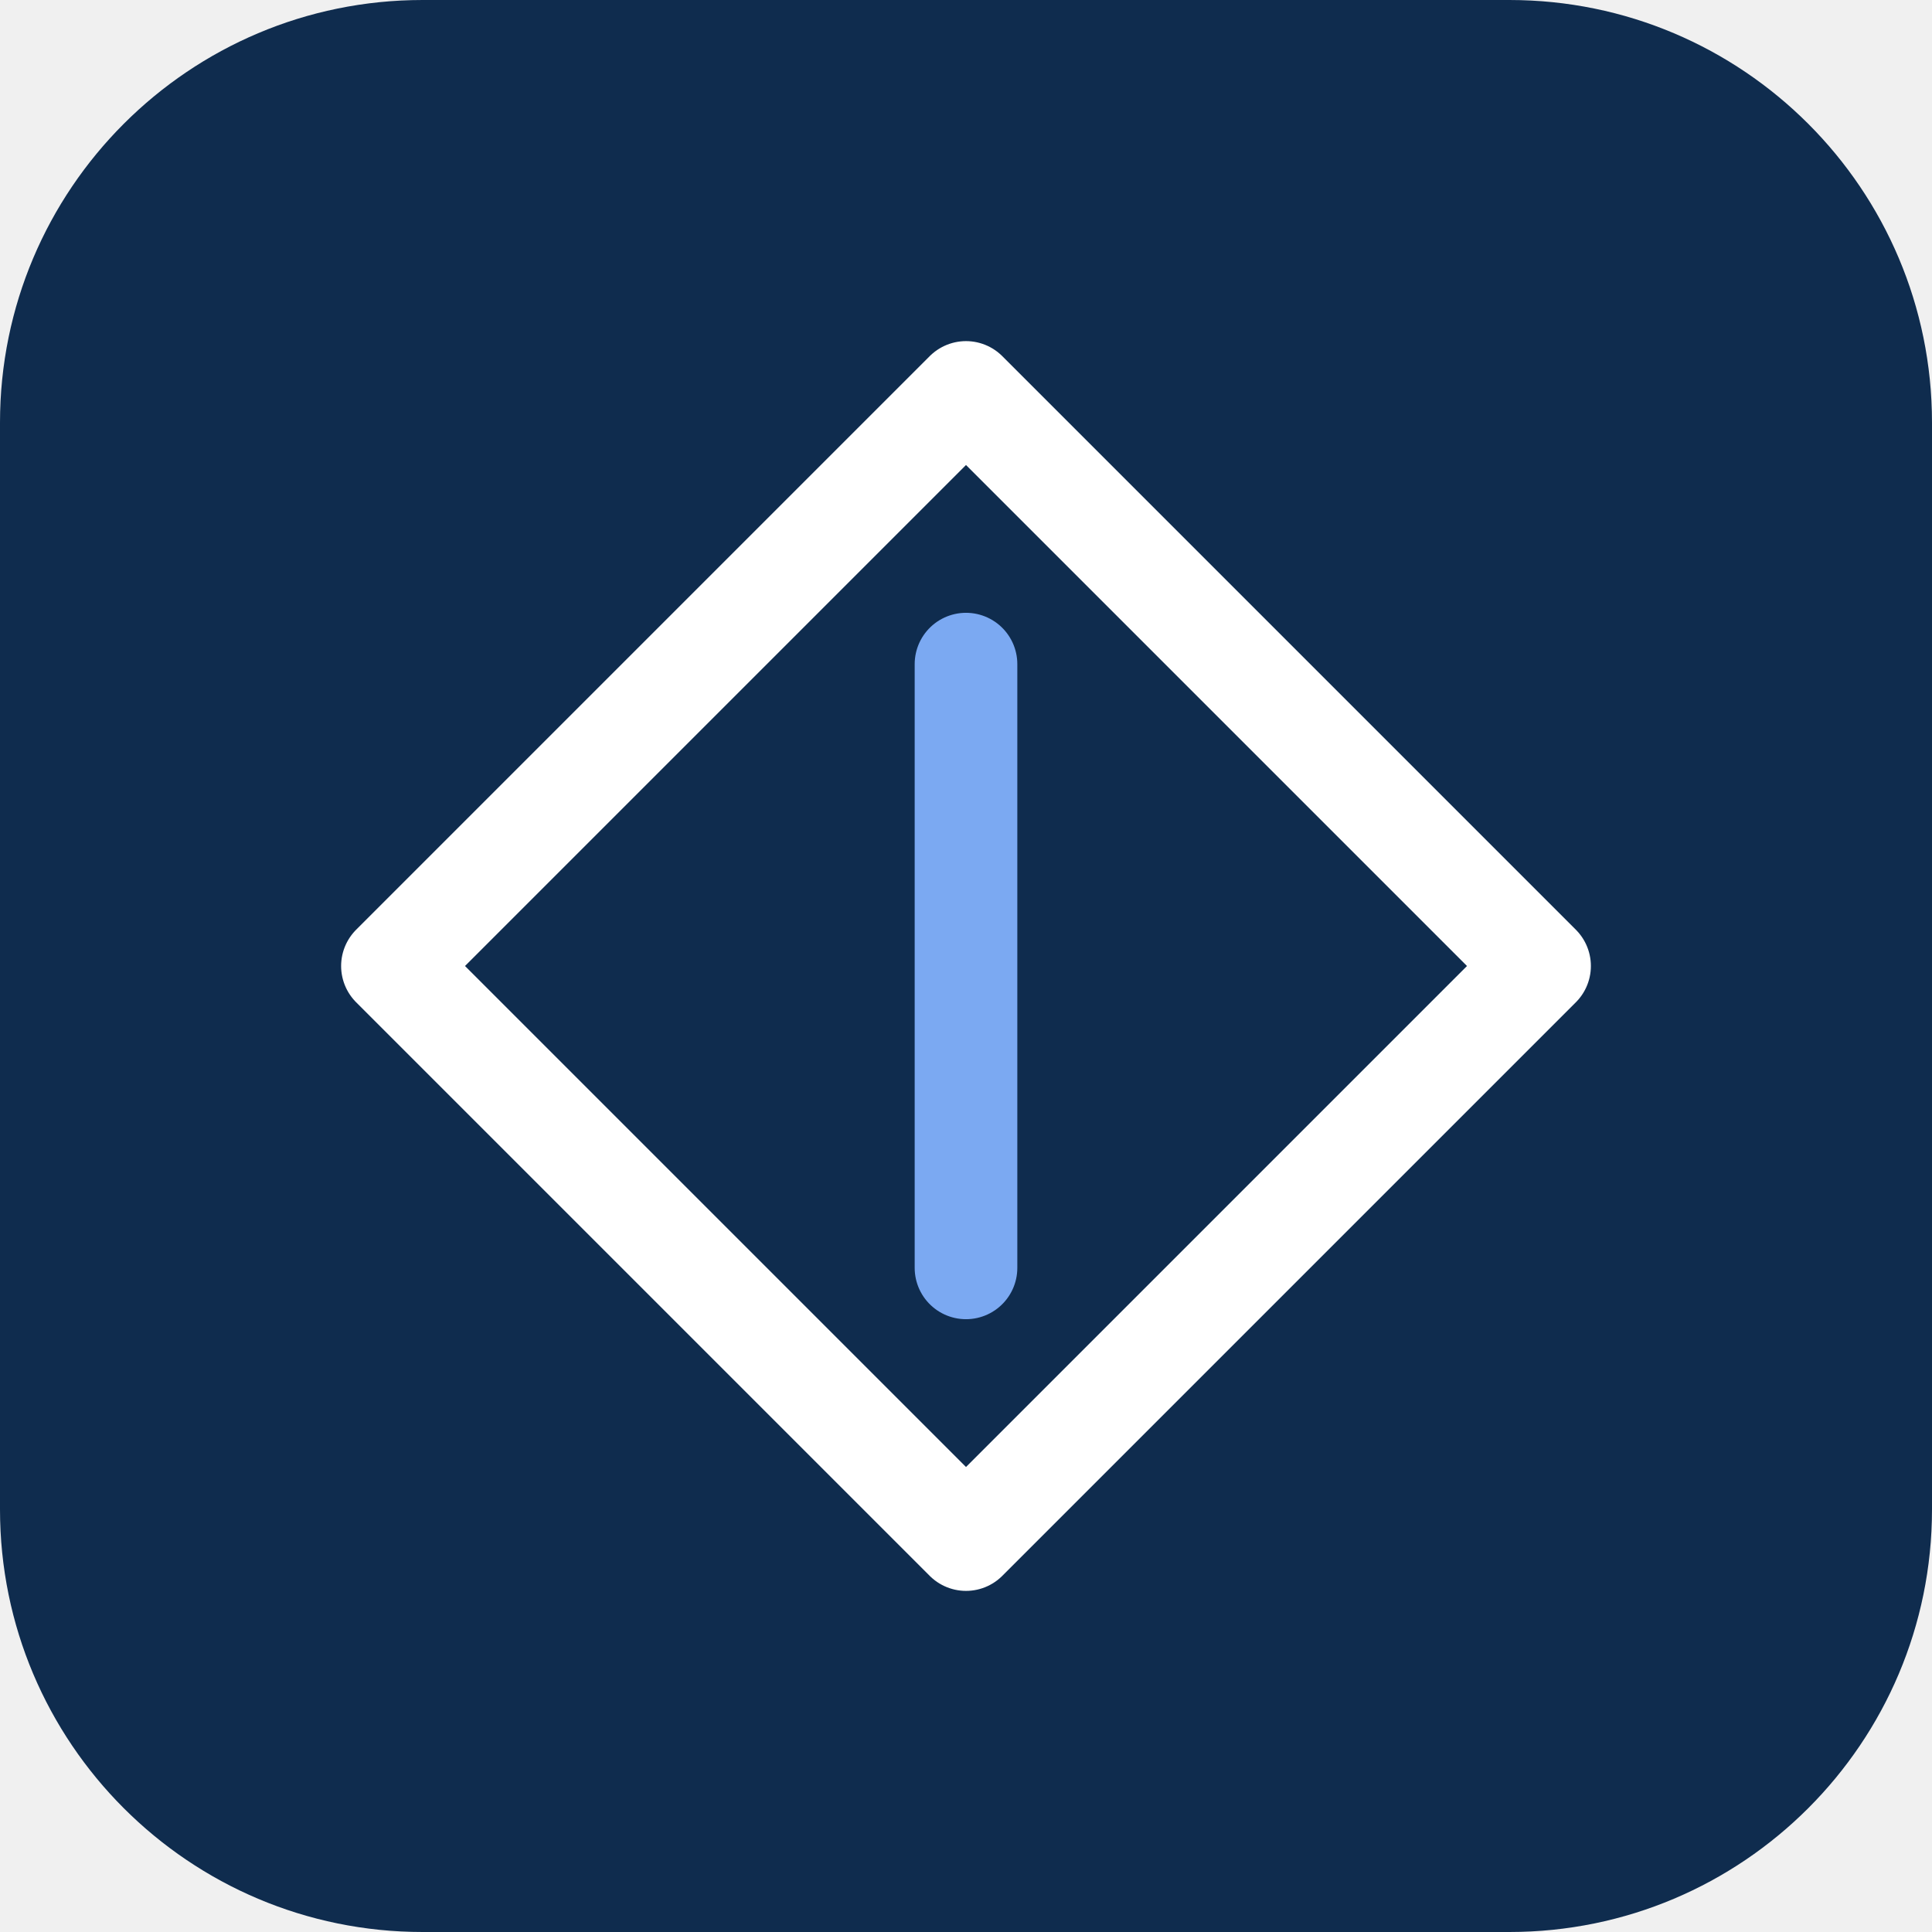
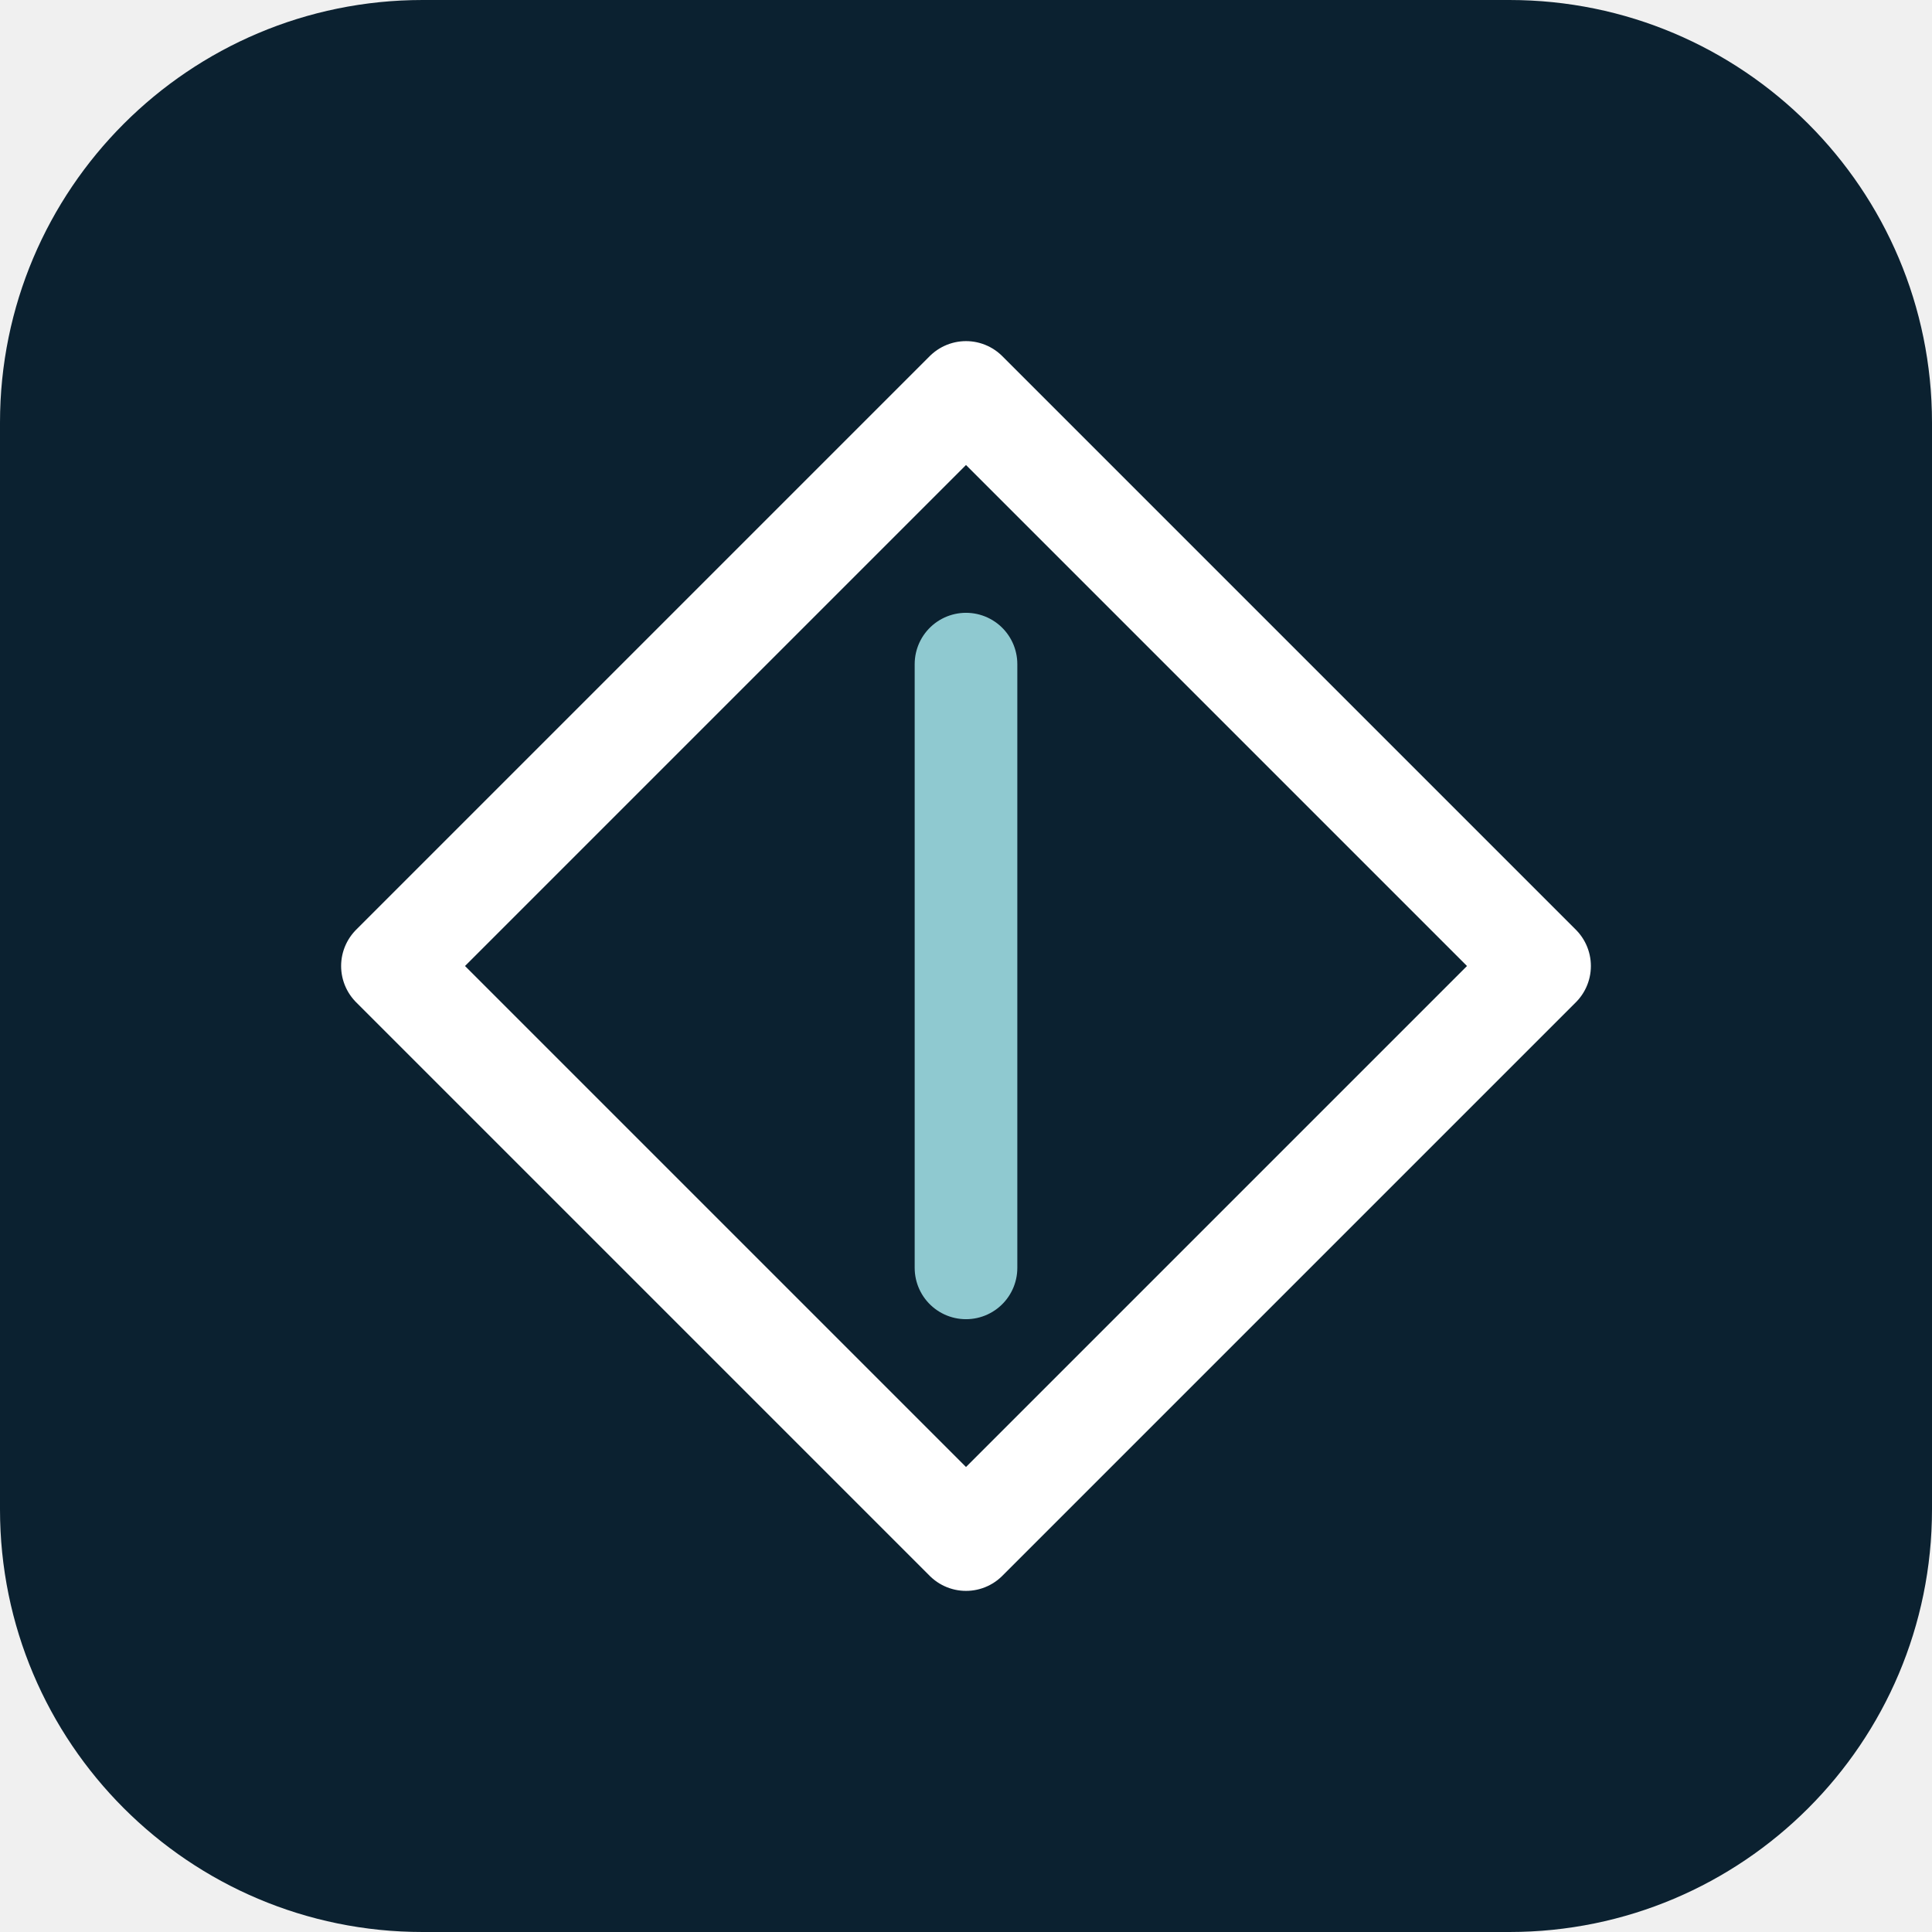
<svg xmlns="http://www.w3.org/2000/svg" viewBox="0 0 64 64" role="img" aria-label="Transia">
-   <rect width="64" height="64" rx="14" fill="#0f2c4e" />
+   <rect width="64" height="64" rx="14" fill="#0b2130" />
  <path d="M32 13 51 32 32 51 13 32Z" fill="none" stroke="#ffffff" stroke-width="3.4" stroke-linejoin="round" />
-   <path d="M32 22v20" stroke="#7ba9f2" stroke-width="3.4" stroke-linecap="round" />
+   <path d="M32 22v20" stroke="#8fc9d0" stroke-width="3.4" stroke-linecap="round" />
</svg>
